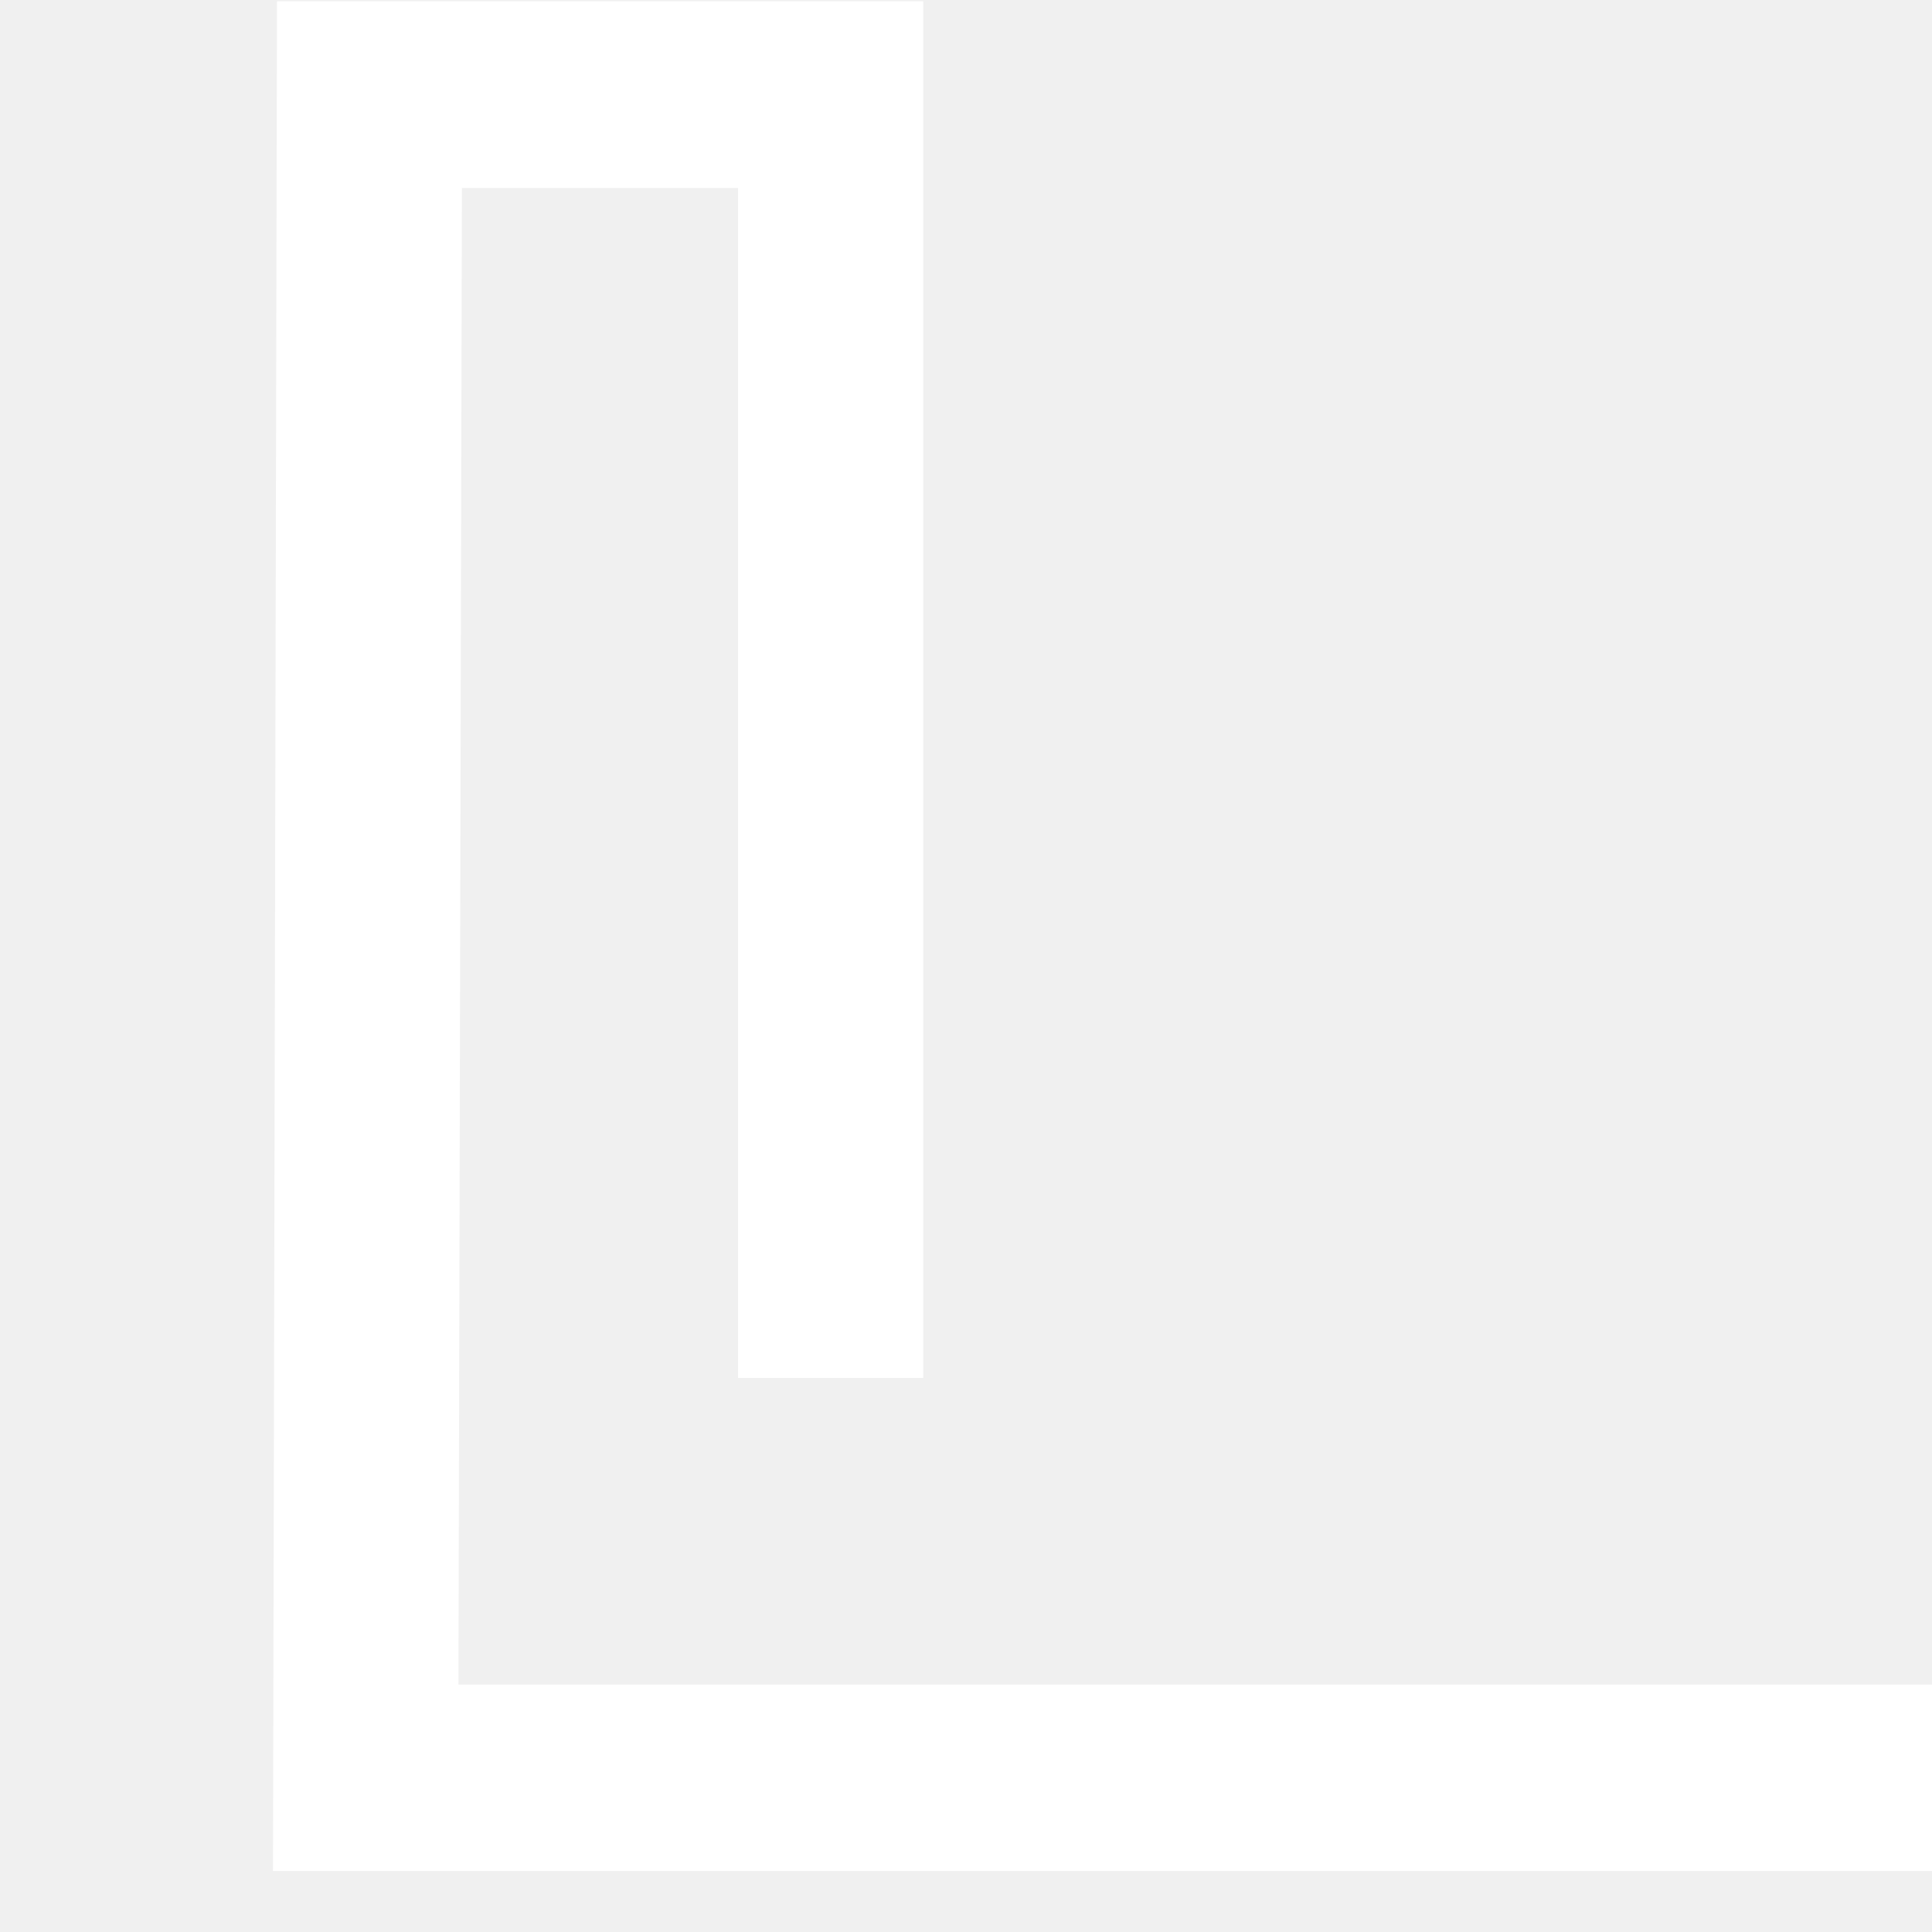
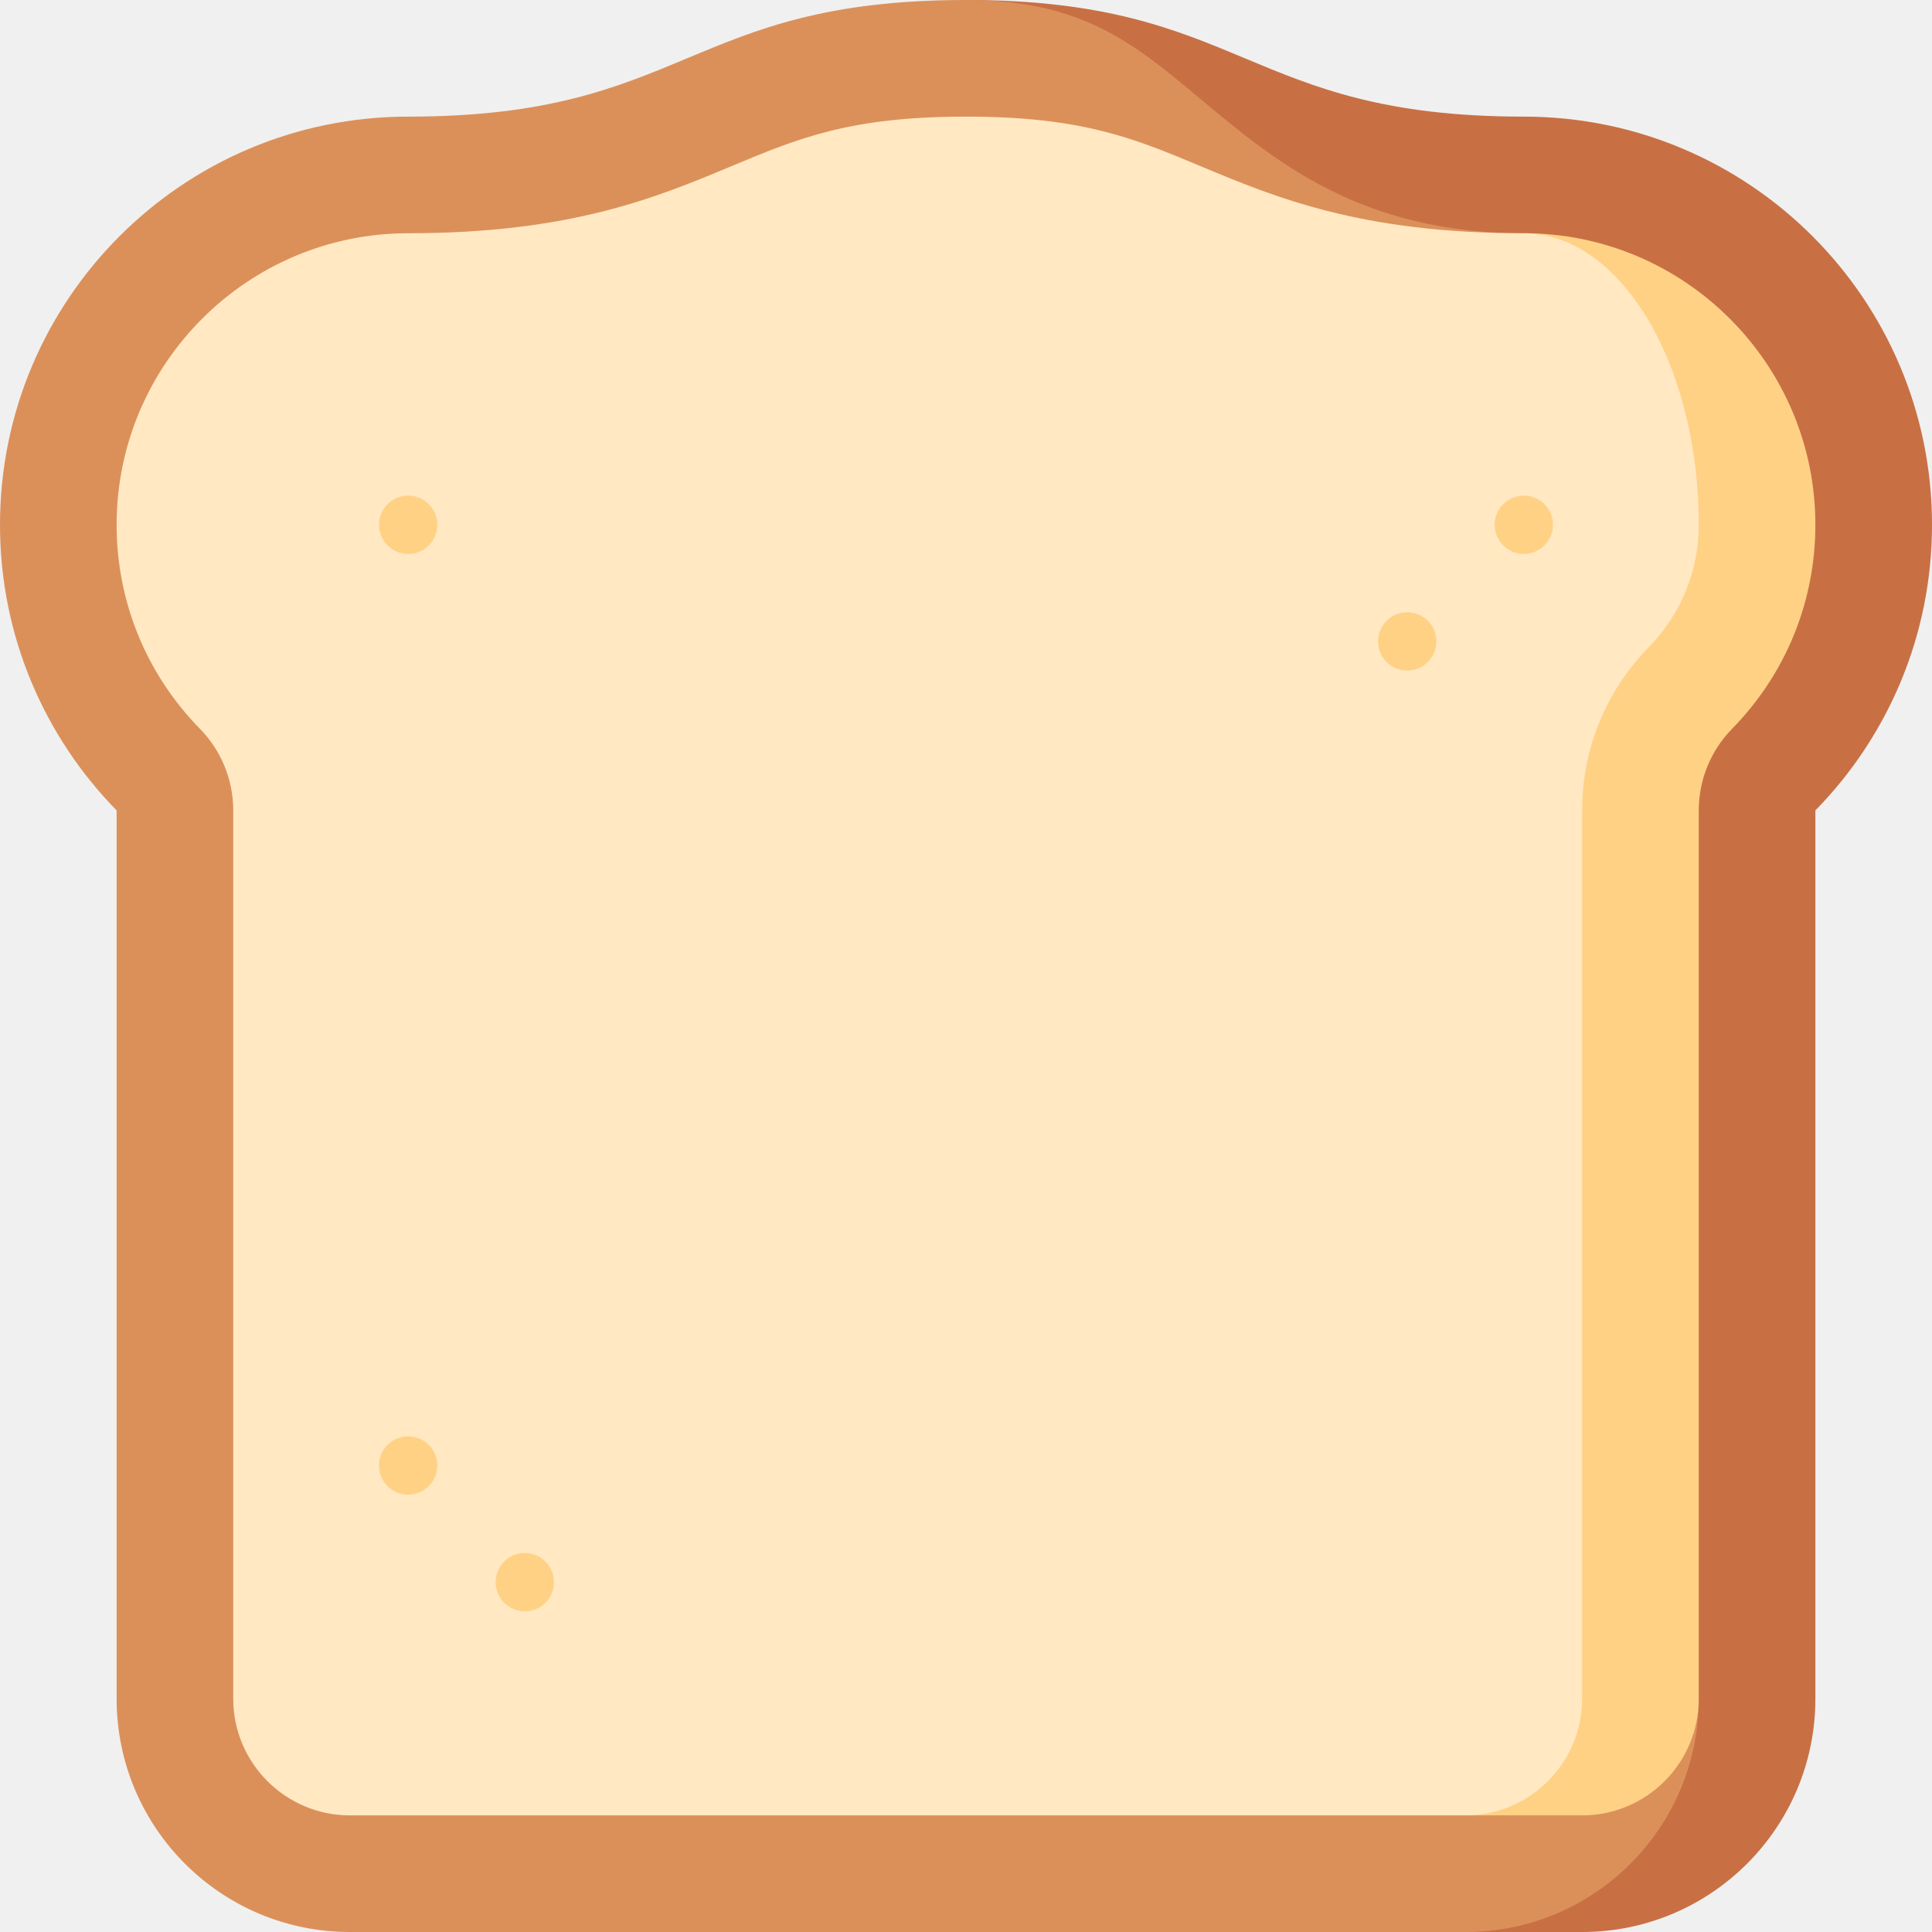
- <svg xmlns="http://www.w3.org/2000/svg" width="20" height="20" viewBox="0 0 24 24">
-   <path fill="white" d="M 26.609 29.023 L 3.426 29.023 L 3.426 26.707 L 24.312 26.707 L 24.312 23.242 L 3.391 23.242 L 3.441 0.016 L 11.469 0.016 L 11.469 17.117 L 9.168 17.117 L 9.168 2.336 L 5.738 2.336 L 5.695 20.926 L 26.609 20.926 L 26.609 29.023" />
+ <svg xmlns="http://www.w3.org/2000/svg" width="20" height="20" viewBox="0 0 497 497">
+   <g>
+     <path d="m392 30c-71.75 0-71.75-30-143.5-30l128.5 497h30c33.137 0 60-26.863 60-60v-228.526c18.555-18.938 30-44.867 30-73.474 0-57.99-47.01-105-105-105z" fill="#c87044" />
+     <path d="m437 437-45-377c-41.895 0-63.904-18.405-83.322-34.644-16.942-14.167-30.323-25.356-60.178-25.356-71.75 0-71.75 30-143.5 30-57.99 0-105 47.01-105 105 0 28.607 11.445 54.537 30 73.474v228.526c0 33.137 26.863 60 60 60h287c33.137 0 60-26.863 60-60z" fill="#db905a" />
+     <path d="m392 60-15 407h30c16.542 0 30-13.458 30-30v-228.526c0-7.851 3.077-15.388 8.571-20.996 13.819-14.103 21.429-32.74 21.429-52.478 0-41.355-33.645-75-75-75z" fill="#ffd185" />
+     <path d="m407 437v-228.526c0-15.796 6.088-30.708 17.143-41.991 8.291-8.462 12.857-19.643 12.857-31.483 0-41.355-20.187-75-45-75-41.895 0-63.904-9.203-83.322-17.322-16.942-7.083-30.323-12.678-60.178-12.678-29.856 0-43.236 5.595-60.177 12.678-19.419 8.119-41.429 17.322-83.323 17.322-41.355 0-75 33.645-75 75 0 19.738 7.61 38.375 21.429 52.479 5.494 5.607 8.571 13.145 8.571 20.995v228.526c0 16.542 13.458 30 30 30h287c16.542 0 30-13.458 30-30z" fill="#ffe8c2" />
+     <g fill="#ffd185">
+       <circle cx="392" cy="135" r="7.5" />
+       <circle cx="362" cy="165" r="7.5" />
+       <circle cx="105" cy="377" r="7.5" />
+       <circle cx="135" cy="407" r="7.5" />
+       <circle cx="105" cy="135" r="7.5" />
+     </g>
+   </g>
</svg>
